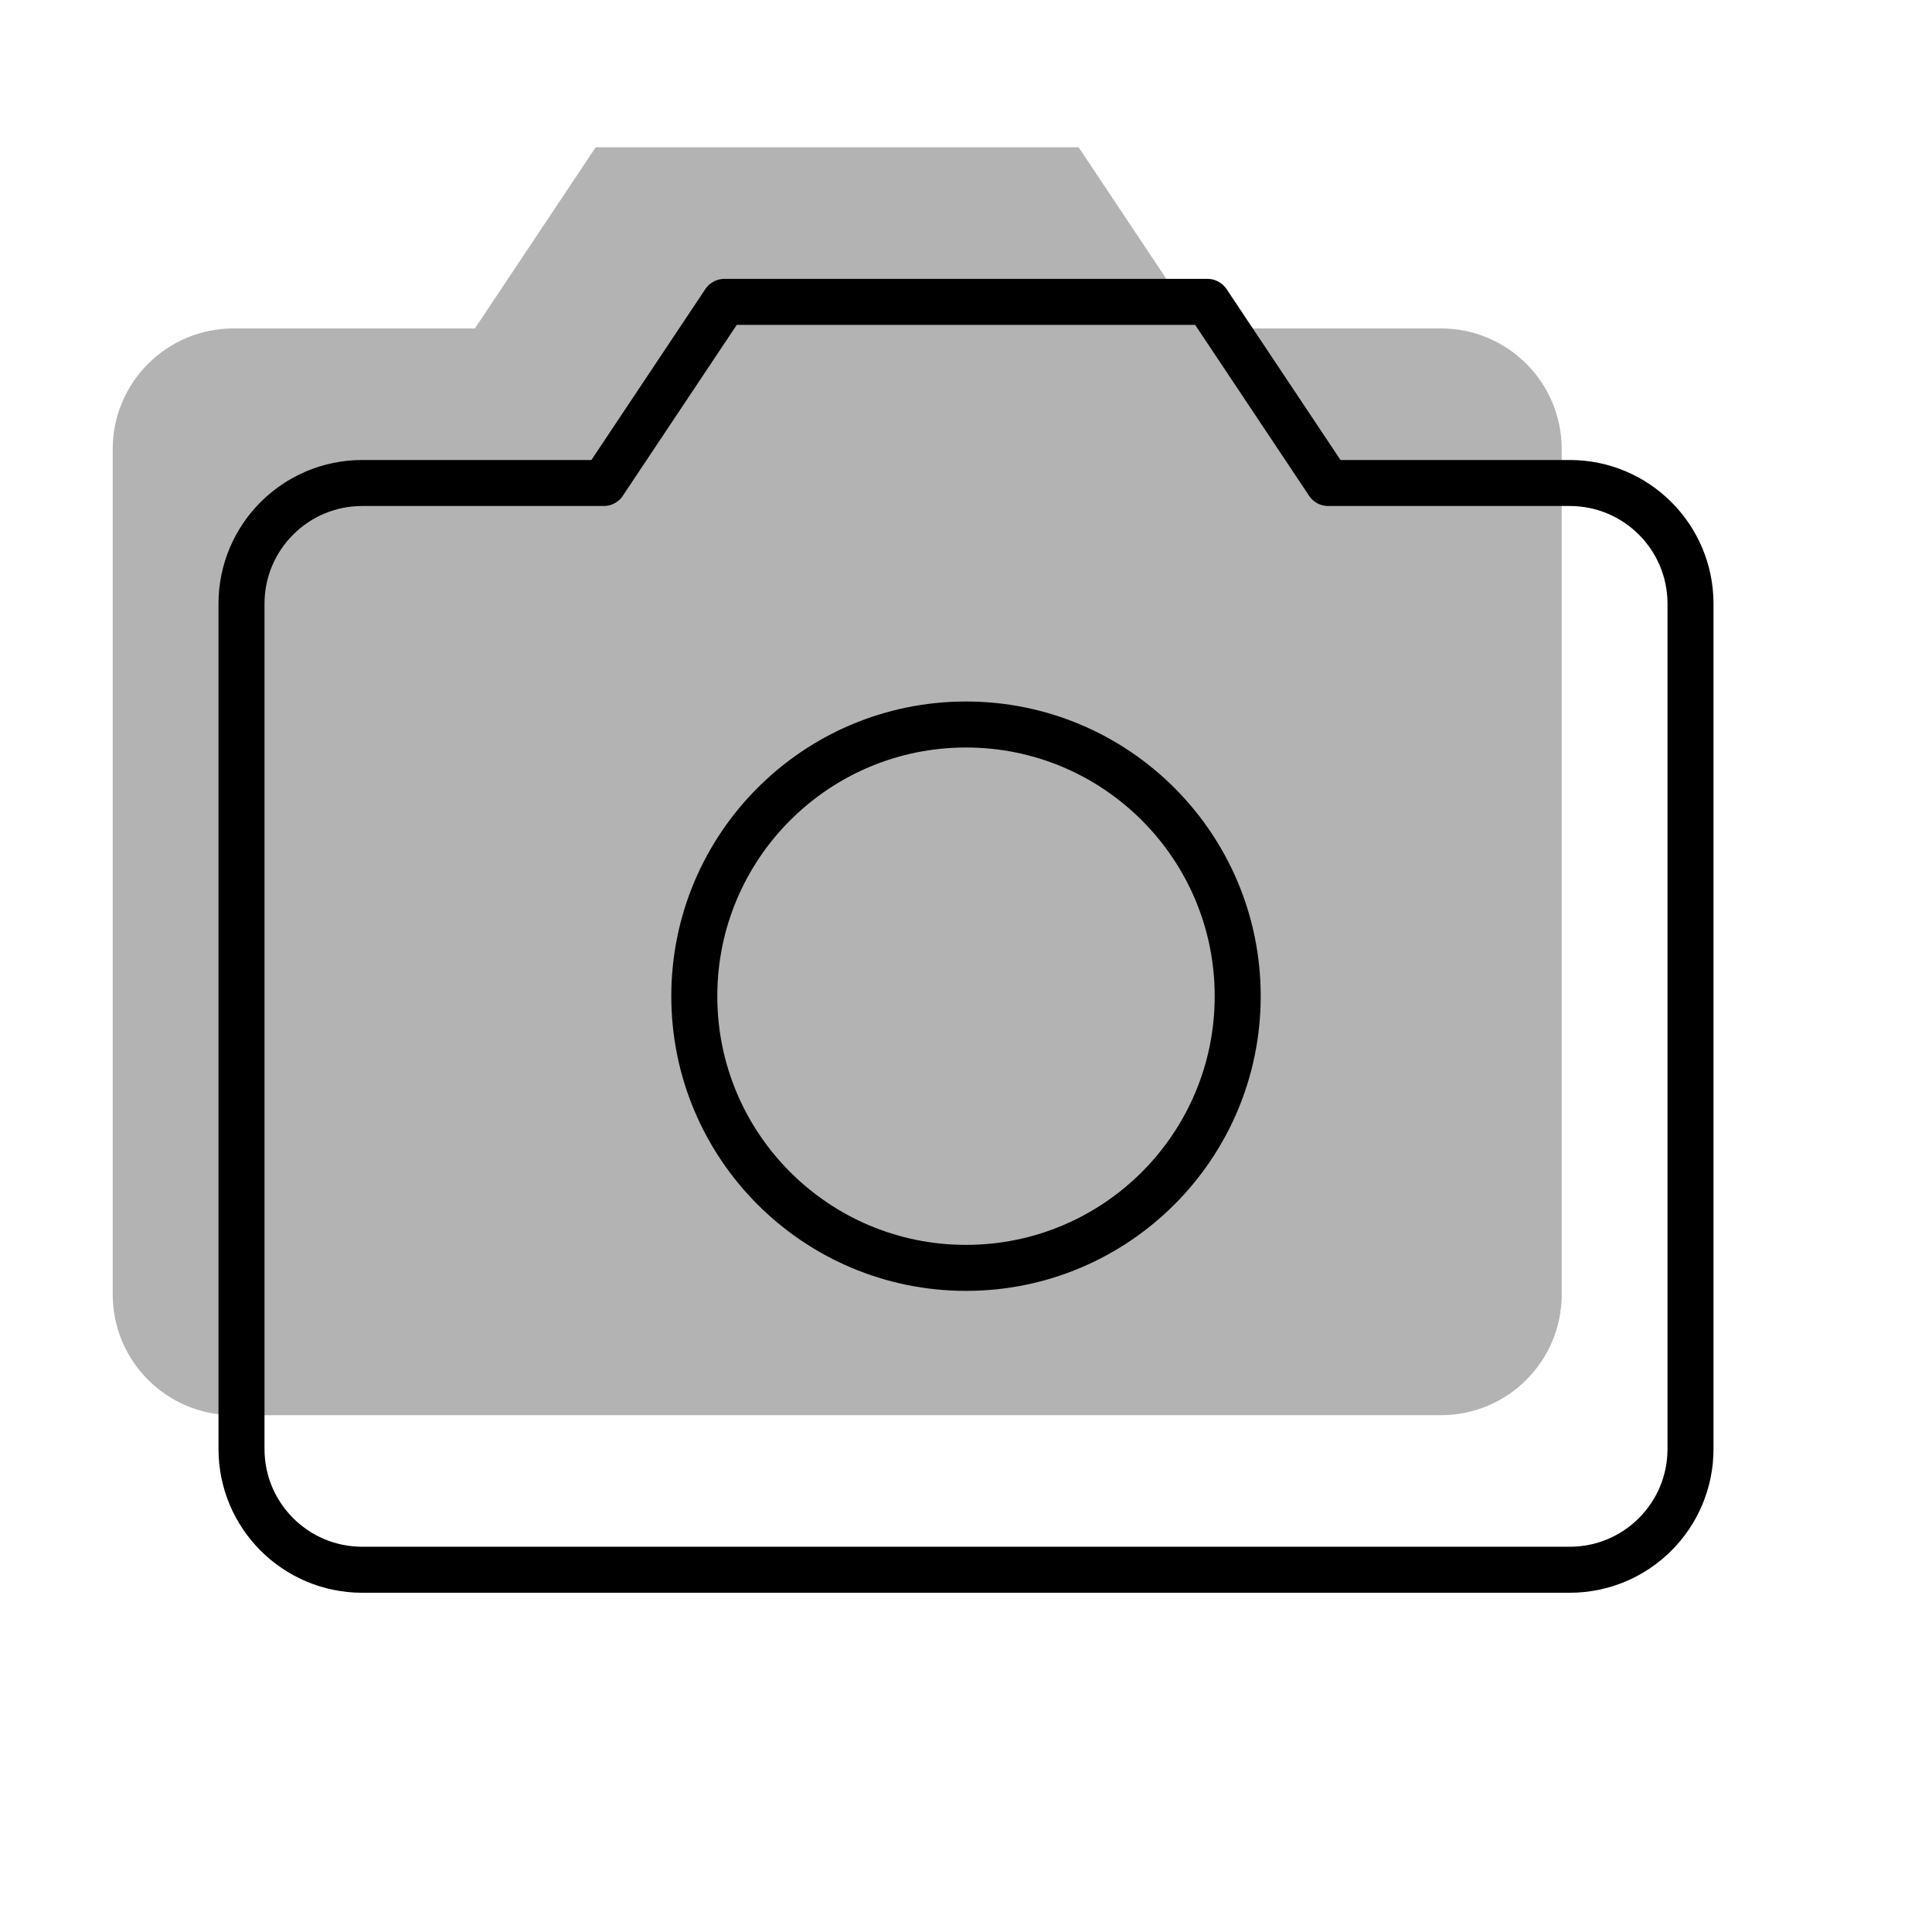
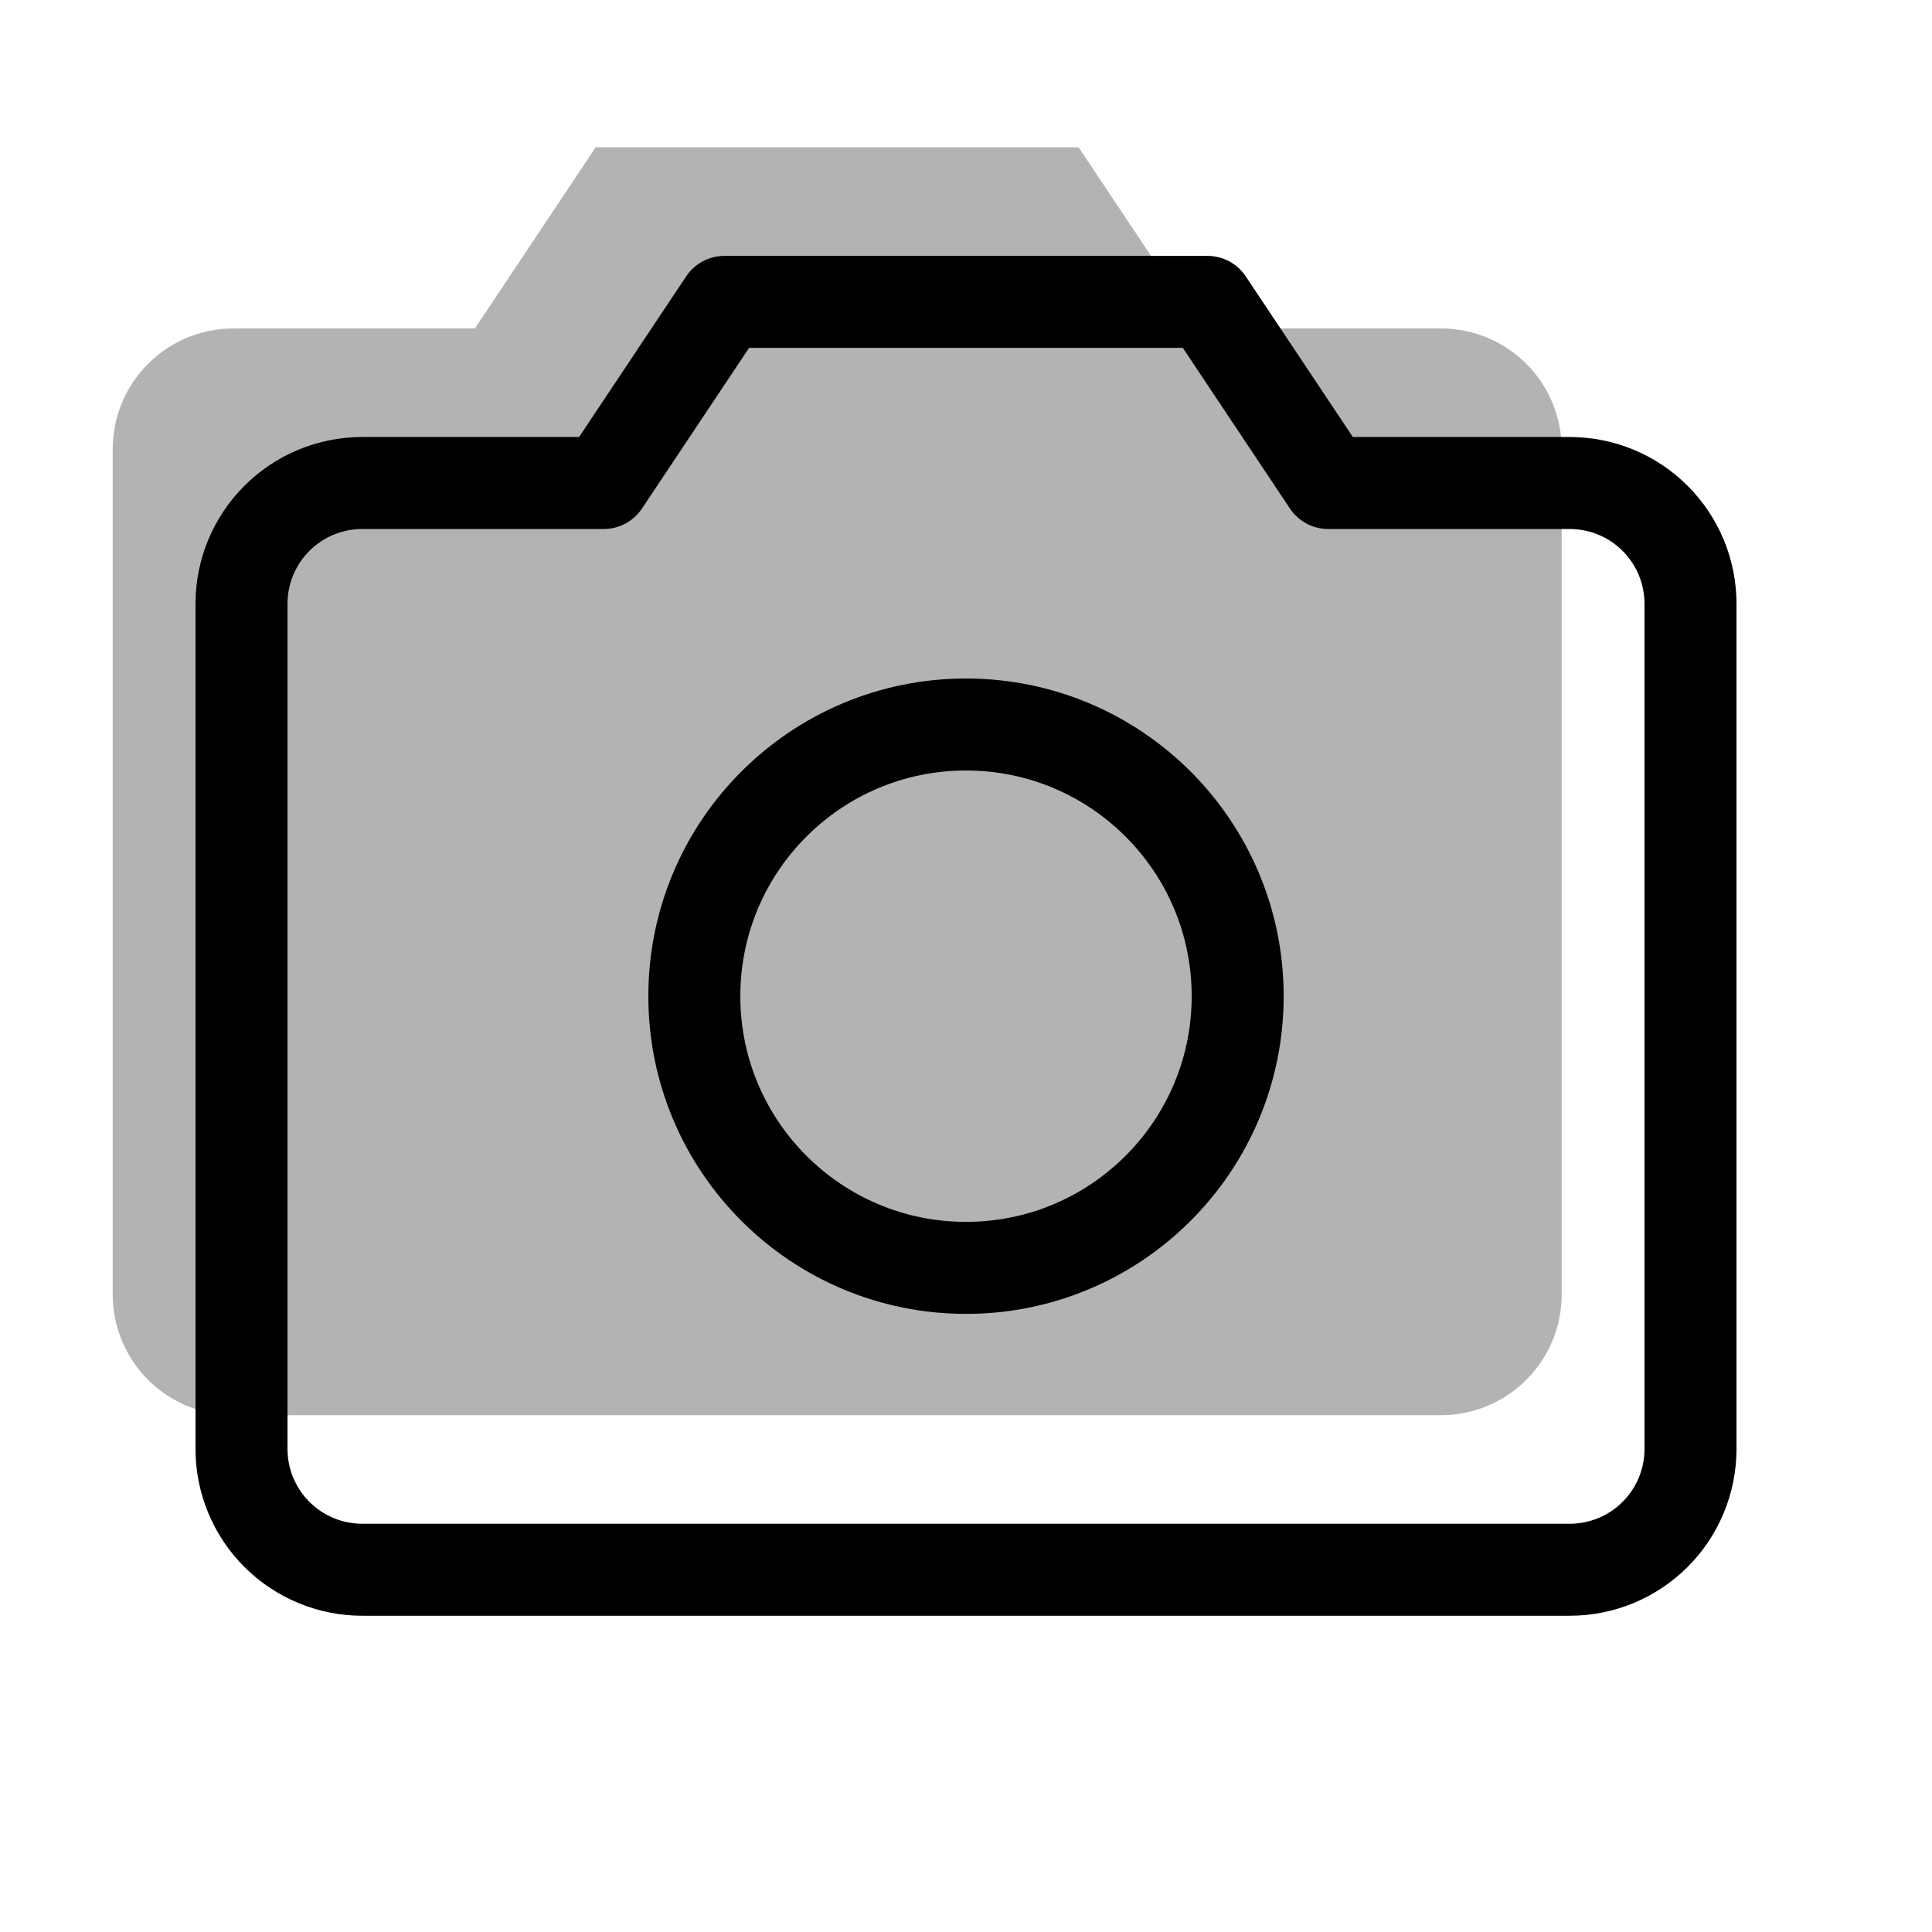
<svg xmlns="http://www.w3.org/2000/svg" width="84" height="84" viewBox="0 0 84 84" fill="none">
-   <path d="M68.25 68.25h-52.5A5.25 5.25 0 0110.5 63V26.25A5.25 5.25 0 0115.75 21h10.498l5.25-7.875h21L57.748 21H68.25a5.25 5.25 0 015.25 5.25V63a5.25 5.25 0 01-5.25 5.25z" stroke="#000" stroke-width="2" stroke-linecap="round" stroke-linejoin="round" />
-   <path opacity=".3" d="M62.65 61.53h-52.5a5.25 5.25 0 01-5.25-5.25V19.53a5.25 5.25 0 015.25-5.25h10.498l5.25-7.875h21l5.25 7.875H62.65a5.25 5.25 0 015.25 5.25v36.75a5.25 5.25 0 01-5.25 5.25z" fill="#000" />
-   <path d="M42 55.125c6.524 0 11.813-5.289 11.813-11.813C53.813 36.79 48.523 31.5 42 31.5c-6.524 0-11.813 5.289-11.813 11.813 0 6.523 5.29 11.812 11.813 11.812z" stroke="#000" stroke-width="2" stroke-linecap="round" stroke-linejoin="round" />
+   <path d="M68.25 68.25H15.75C14.358 68.25 13.022 67.697 12.038 66.712C11.053 65.728 10.5 64.392 10.5 63V26.25C10.5 24.858 11.053 23.522 12.038 22.538C13.022 21.553 14.358 21 15.75 21H26.248L31.498 13.125H52.498L57.748 21H68.25C69.642 21 70.978 21.553 71.962 22.538C72.947 23.522 73.5 24.858 73.5 26.25V63C73.5 64.392 72.947 65.728 71.962 66.712C70.978 67.697 69.642 68.25 68.25 68.25Z" stroke="black" stroke-width="4" stroke-linecap="round" stroke-linejoin="round" />
+   <path opacity="0.3" d="M62.65 61.53H10.15C8.758 61.53 7.422 60.977 6.438 59.992C5.453 59.008 4.9 57.672 4.9 56.28V19.53C4.9 18.137 5.453 16.802 6.438 15.818C7.422 14.833 8.758 14.28 10.15 14.28H20.648L25.898 6.405H46.898L52.148 14.28H62.65C64.042 14.28 65.378 14.833 66.362 15.818C67.347 16.802 67.9 18.137 67.9 19.53V56.28C67.9 57.672 67.347 59.008 66.362 59.992C65.378 60.977 64.042 61.53 62.65 61.53Z" fill="black" />
+   <path d="M42 55.125C48.524 55.125 53.812 49.836 53.812 43.312C53.812 36.789 48.524 31.5 42 31.5C35.476 31.5 30.188 36.789 30.188 43.312C30.188 49.836 35.476 55.125 42 55.125Z" stroke="black" stroke-width="4" stroke-linecap="round" stroke-linejoin="round" />
</svg>
